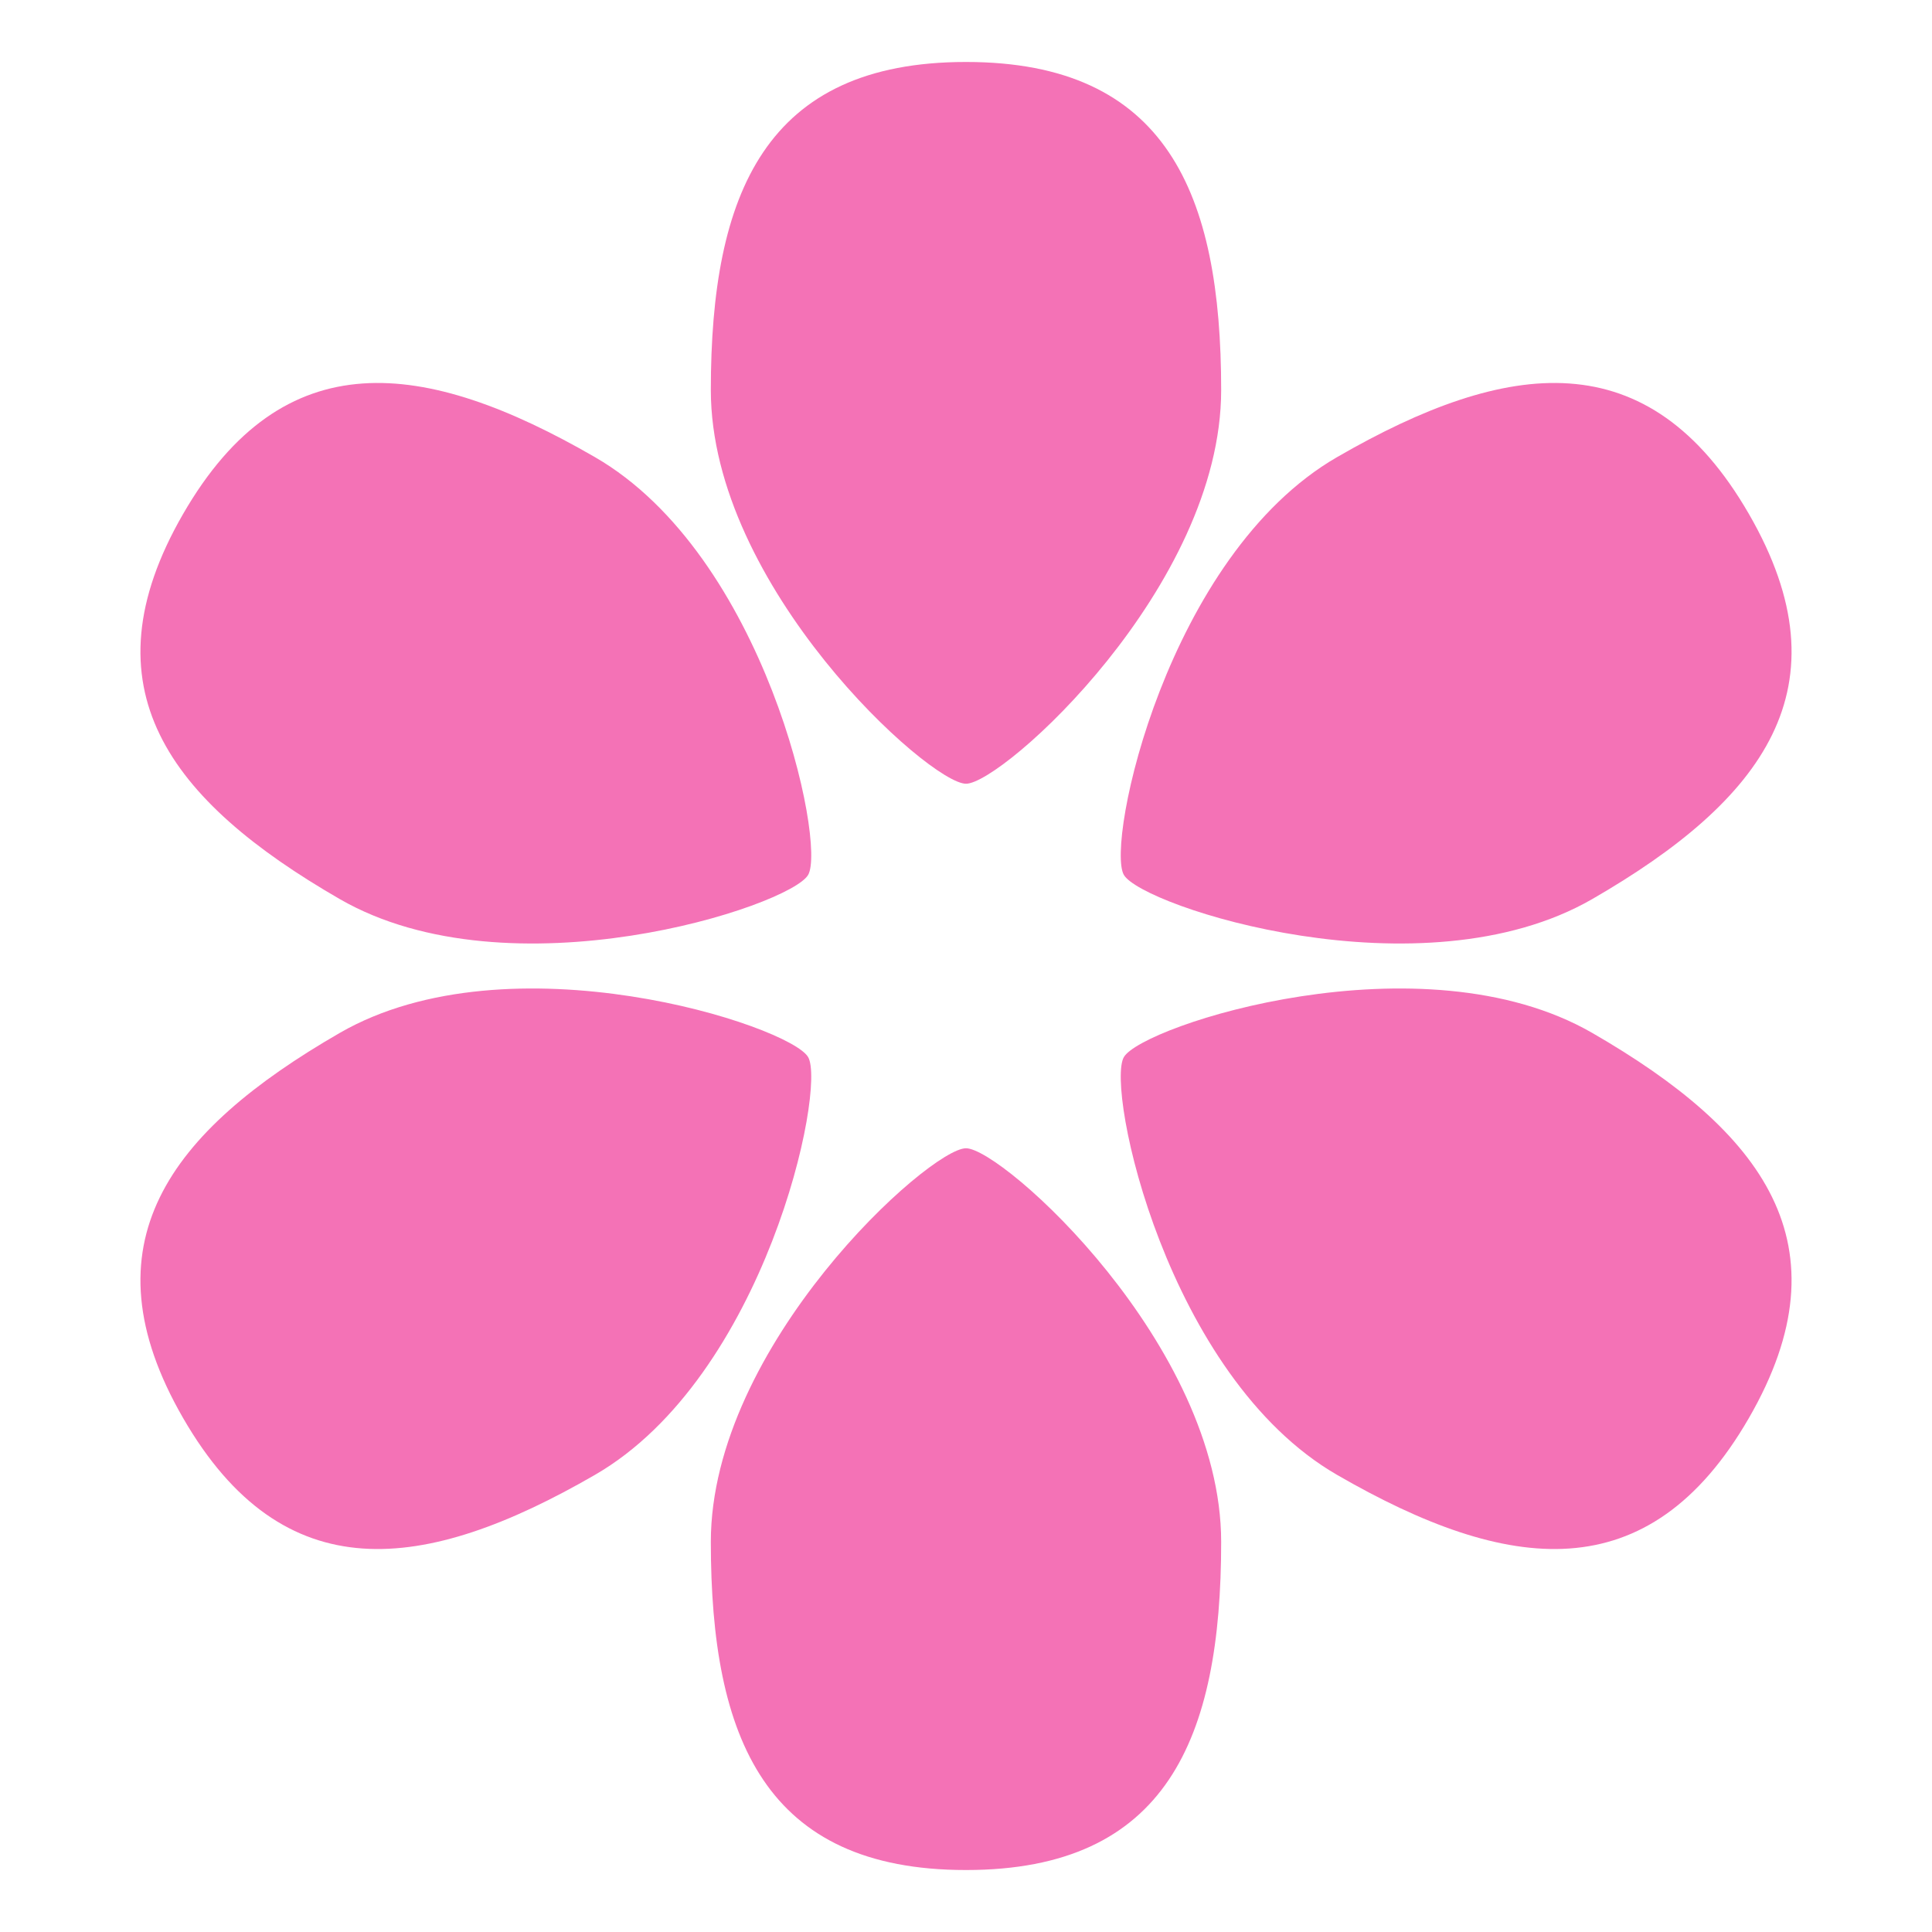
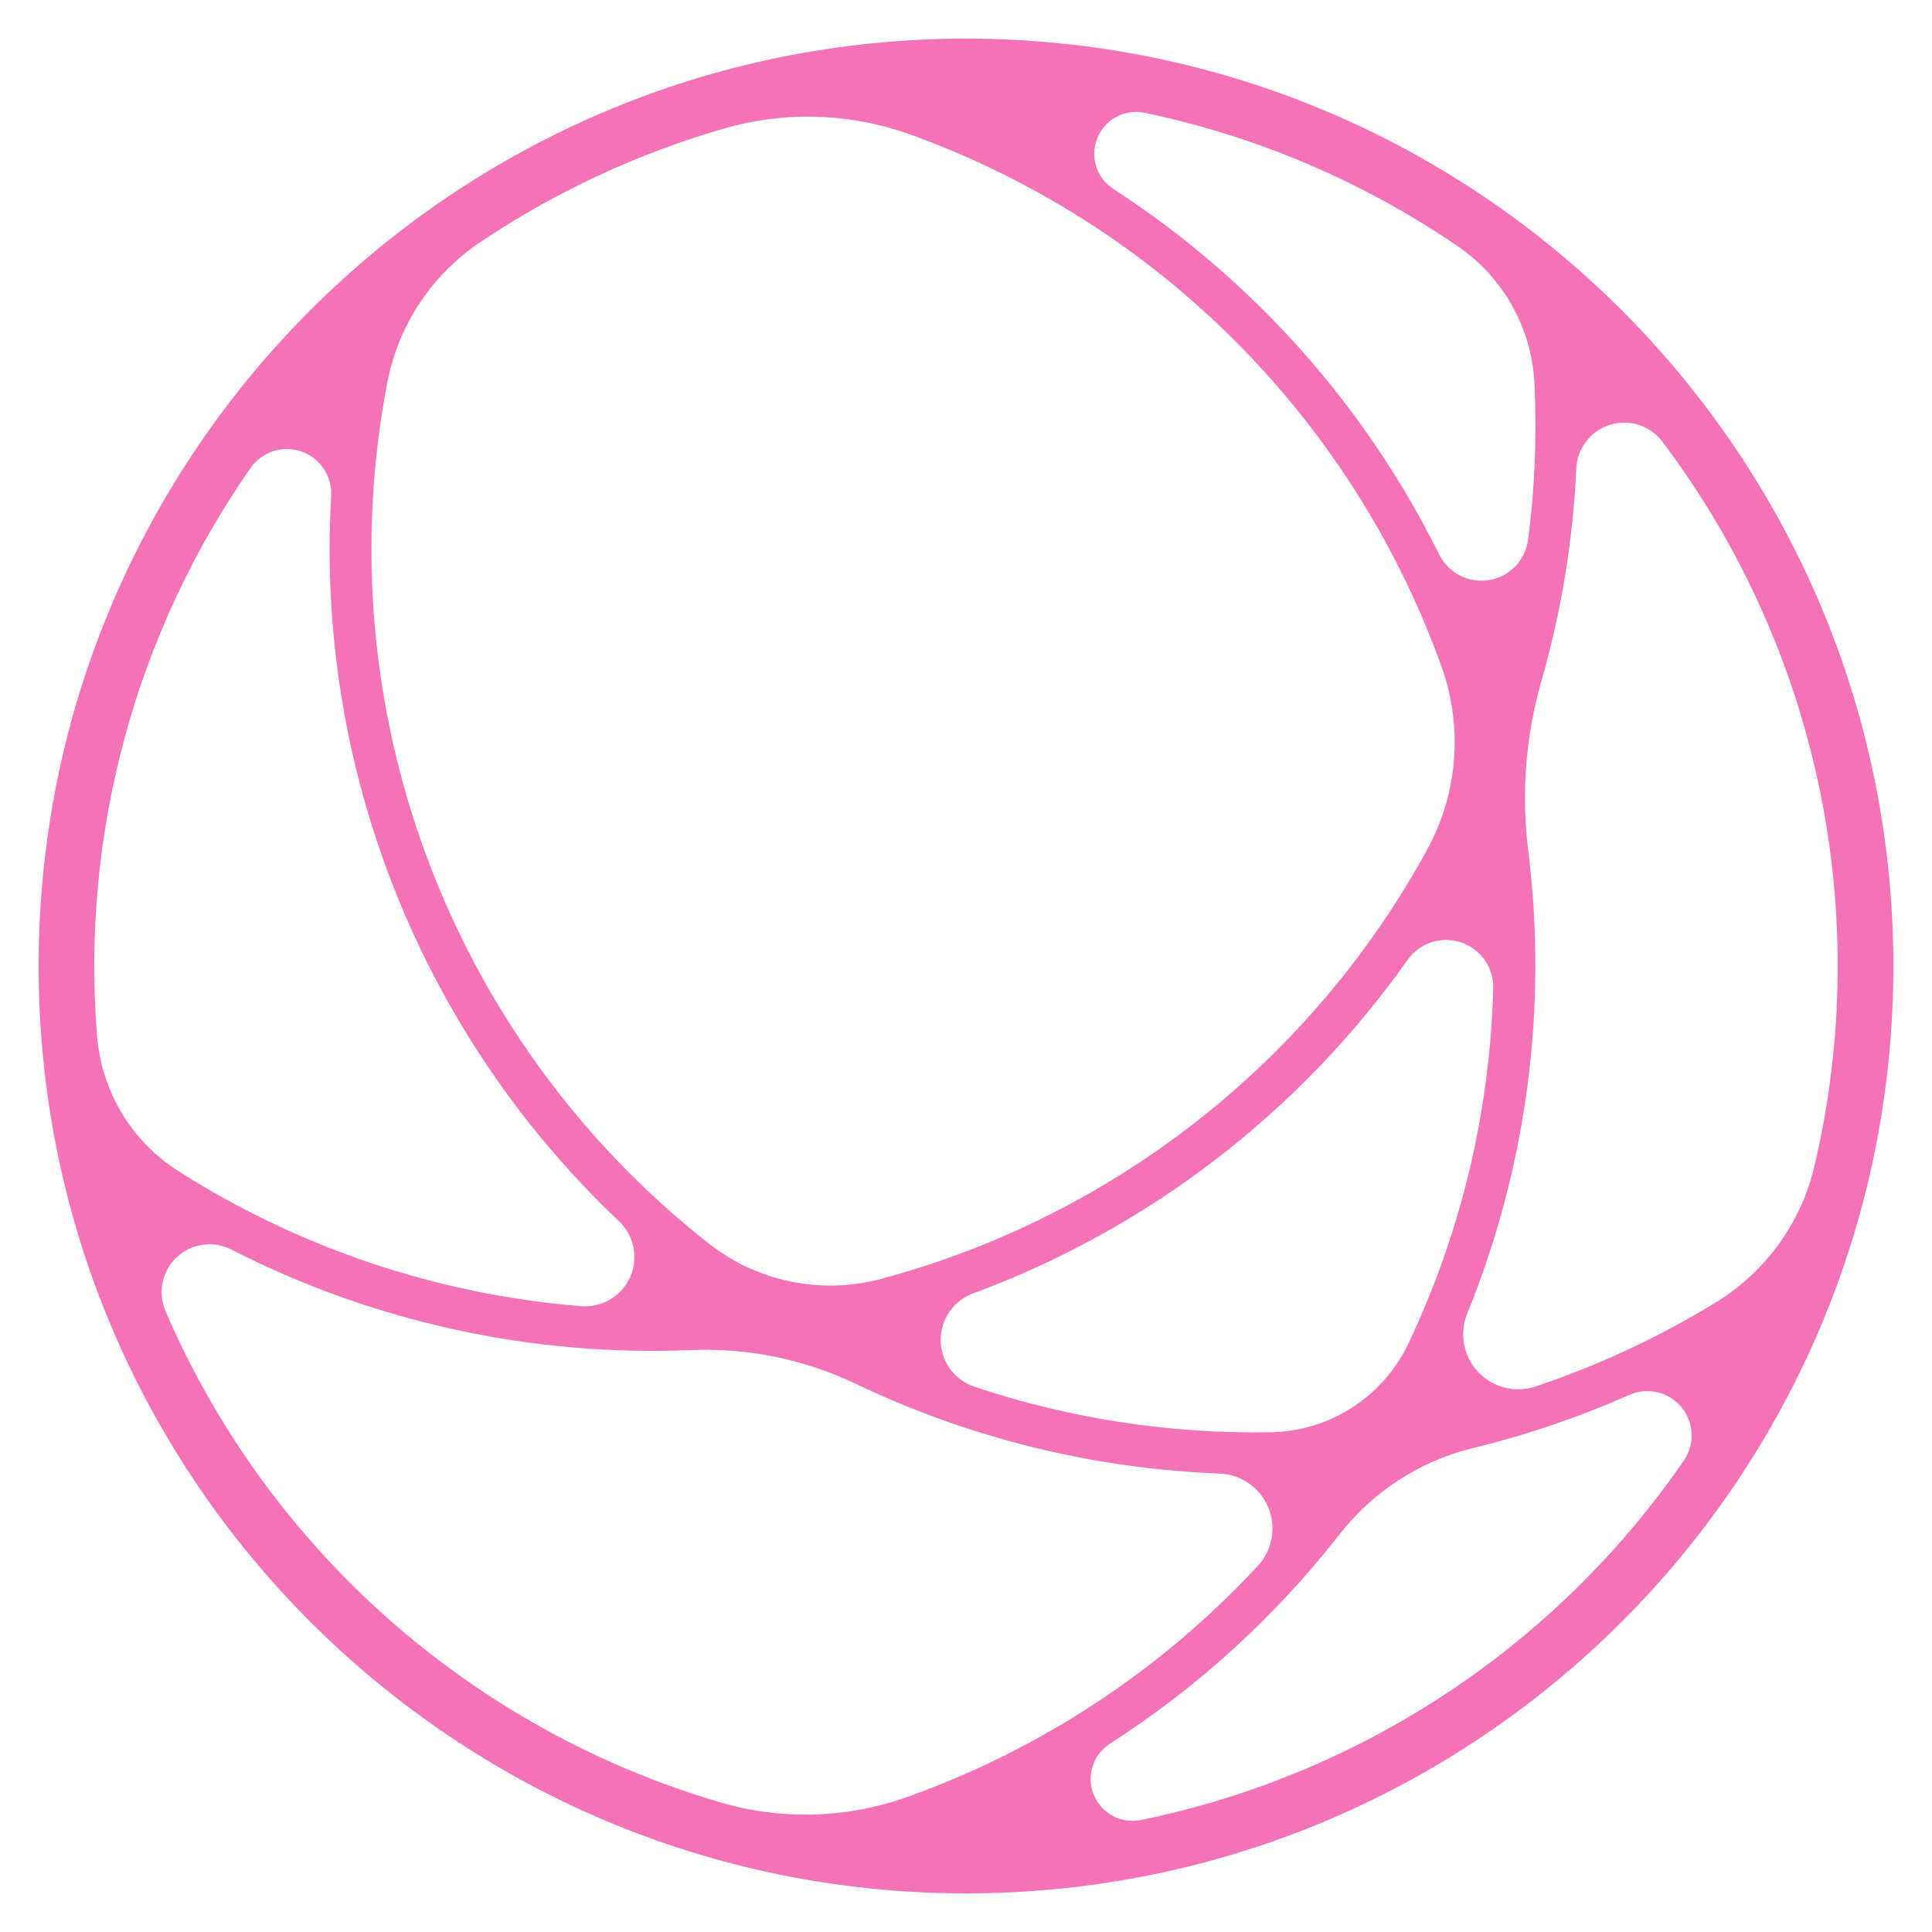
- <svg xmlns="http://www.w3.org/2000/svg" viewBox="-3 -3 106 106" fill="#F472B6">
-   <g transform="translate(50, 50)">
-     <path id="p" d="M 0,22 C 11,22 14,18 14,12 S 2,0 0,0 -14,6 -14,12 -11,22 0,22 Z" transform="rotate(0) translate(0,10) scale(1,1.8)" />
-     <path d="M 0,22 C 11,22 14,18 14,12 S 2,0 0,0 -14,6 -14,12 -11,22 0,22 Z" transform="rotate(60) translate(0,10) scale(1,1.8)" />
-     <path d="M 0,22 C 11,22 14,18 14,12 S 2,0 0,0 -14,6 -14,12 -11,22 0,22 Z" transform="rotate(120) translate(0,10) scale(1,1.8)" />
-     <path d="M 0,22 C 11,22 14,18 14,12 S 2,0 0,0 -14,6 -14,12 -11,22 0,22 Z" transform="rotate(180) translate(0,10) scale(1,1.8)" />
-     <path d="M 0,22 C 11,22 14,18 14,12 S 2,0 0,0 -14,6 -14,12 -11,22 0,22 Z" transform="rotate(240) translate(0,10) scale(1,1.8)" />
-     <path d="M 0,22 C 11,22 14,18 14,12 S 2,0 0,0 -14,6 -14,12 -11,22 0,22 Z" transform="rotate(300) translate(0,10) scale(1,1.8)" />
-   </g>
+ <svg xmlns="http://www.w3.org/2000/svg" viewBox="0 0 100 100" fill="#F472B6" role="img" aria-label="Petal">
+   <path fill-rule="evenodd" d="M2 50A48 48 0 1 1 98 50A48 48 0 1 1 2 50ZM79.424 19.857A45.714 45.714 0 0 1 79.095 27.935A2.438 2.438 0 0 1 74.493 28.703A47.878 47.878 0 0 0 57.627 9.779A2.168 2.168 0 0 1 59.25 5.838A45.12 45.12 0 0 1 75.444 12.738A9.15 9.15 0 0 1 79.424 19.857ZM73.877 43.965A45.714 45.714 0 0 1 45.616 66.193A10.176 10.176 0 0 1 36.688 64.365A45.714 45.714 0 0 1 20.049 19.792A11.309 11.309 0 0 1 24.851 12.539A45.12 45.12 0 0 1 37.472 6.654A15.651 15.651 0 0 1 47.141 6.971A45.714 45.714 0 0 1 74.613 34.502A11.573 11.573 0 0 1 73.877 43.965ZM88.814 67.41A45.714 45.714 0 0 1 79.49 71.762A2.848 2.848 0 0 1 75.945 67.989A47.878 47.878 0 0 0 79.102 44.04A22.057 22.057 0 0 1 79.787 35.235A47.878 47.878 0 0 0 81.59 24.243A2.48 2.48 0 0 1 86.05 22.865A45.12 45.12 0 0 1 93.914 60.363A11.309 11.309 0 0 1 88.814 67.41ZM30.079 67.608A45.714 45.714 0 0 1 9.238 60.621A9.15 9.15 0 0 1 5.026 53.636A45.12 45.12 0 0 1 12.963 24.229A2.296 2.296 0 0 1 17.141 25.673A47.878 47.878 0 0 0 32.039 63.209A2.553 2.553 0 0 1 30.079 67.608ZM65.789 74.132A45.714 45.714 0 0 1 50.434 71.777A2.558 2.558 0 0 1 50.359 66.952A47.878 47.878 0 0 0 72.854 49.686A2.442 2.442 0 0 1 77.29 51.16A45.714 45.714 0 0 1 72.899 69.541A8.033 8.033 0 0 1 65.789 74.132ZM37.28 93.29A45.12 45.12 0 0 1 8.568 67.867A2.48 2.48 0 0 1 11.974 64.676A47.878 47.878 0 0 0 35.756 69.879A18.092 18.092 0 0 1 44.306 71.63A47.878 47.878 0 0 0 63.122 76.269A2.848 2.848 0 0 1 65.102 81.053A45.714 45.714 0 0 1 46.95 93.015A15.651 15.651 0 0 1 37.28 93.29ZM87.153 75.603A45.12 45.12 0 0 1 59.054 94.203A2.168 2.168 0 0 1 57.448 90.255A47.878 47.878 0 0 0 69.33 79.423A12.571 12.571 0 0 1 76.265 74.945A47.878 47.878 0 0 0 84.332 72.201A2.296 2.296 0 0 1 87.153 75.603Z" />
</svg>
